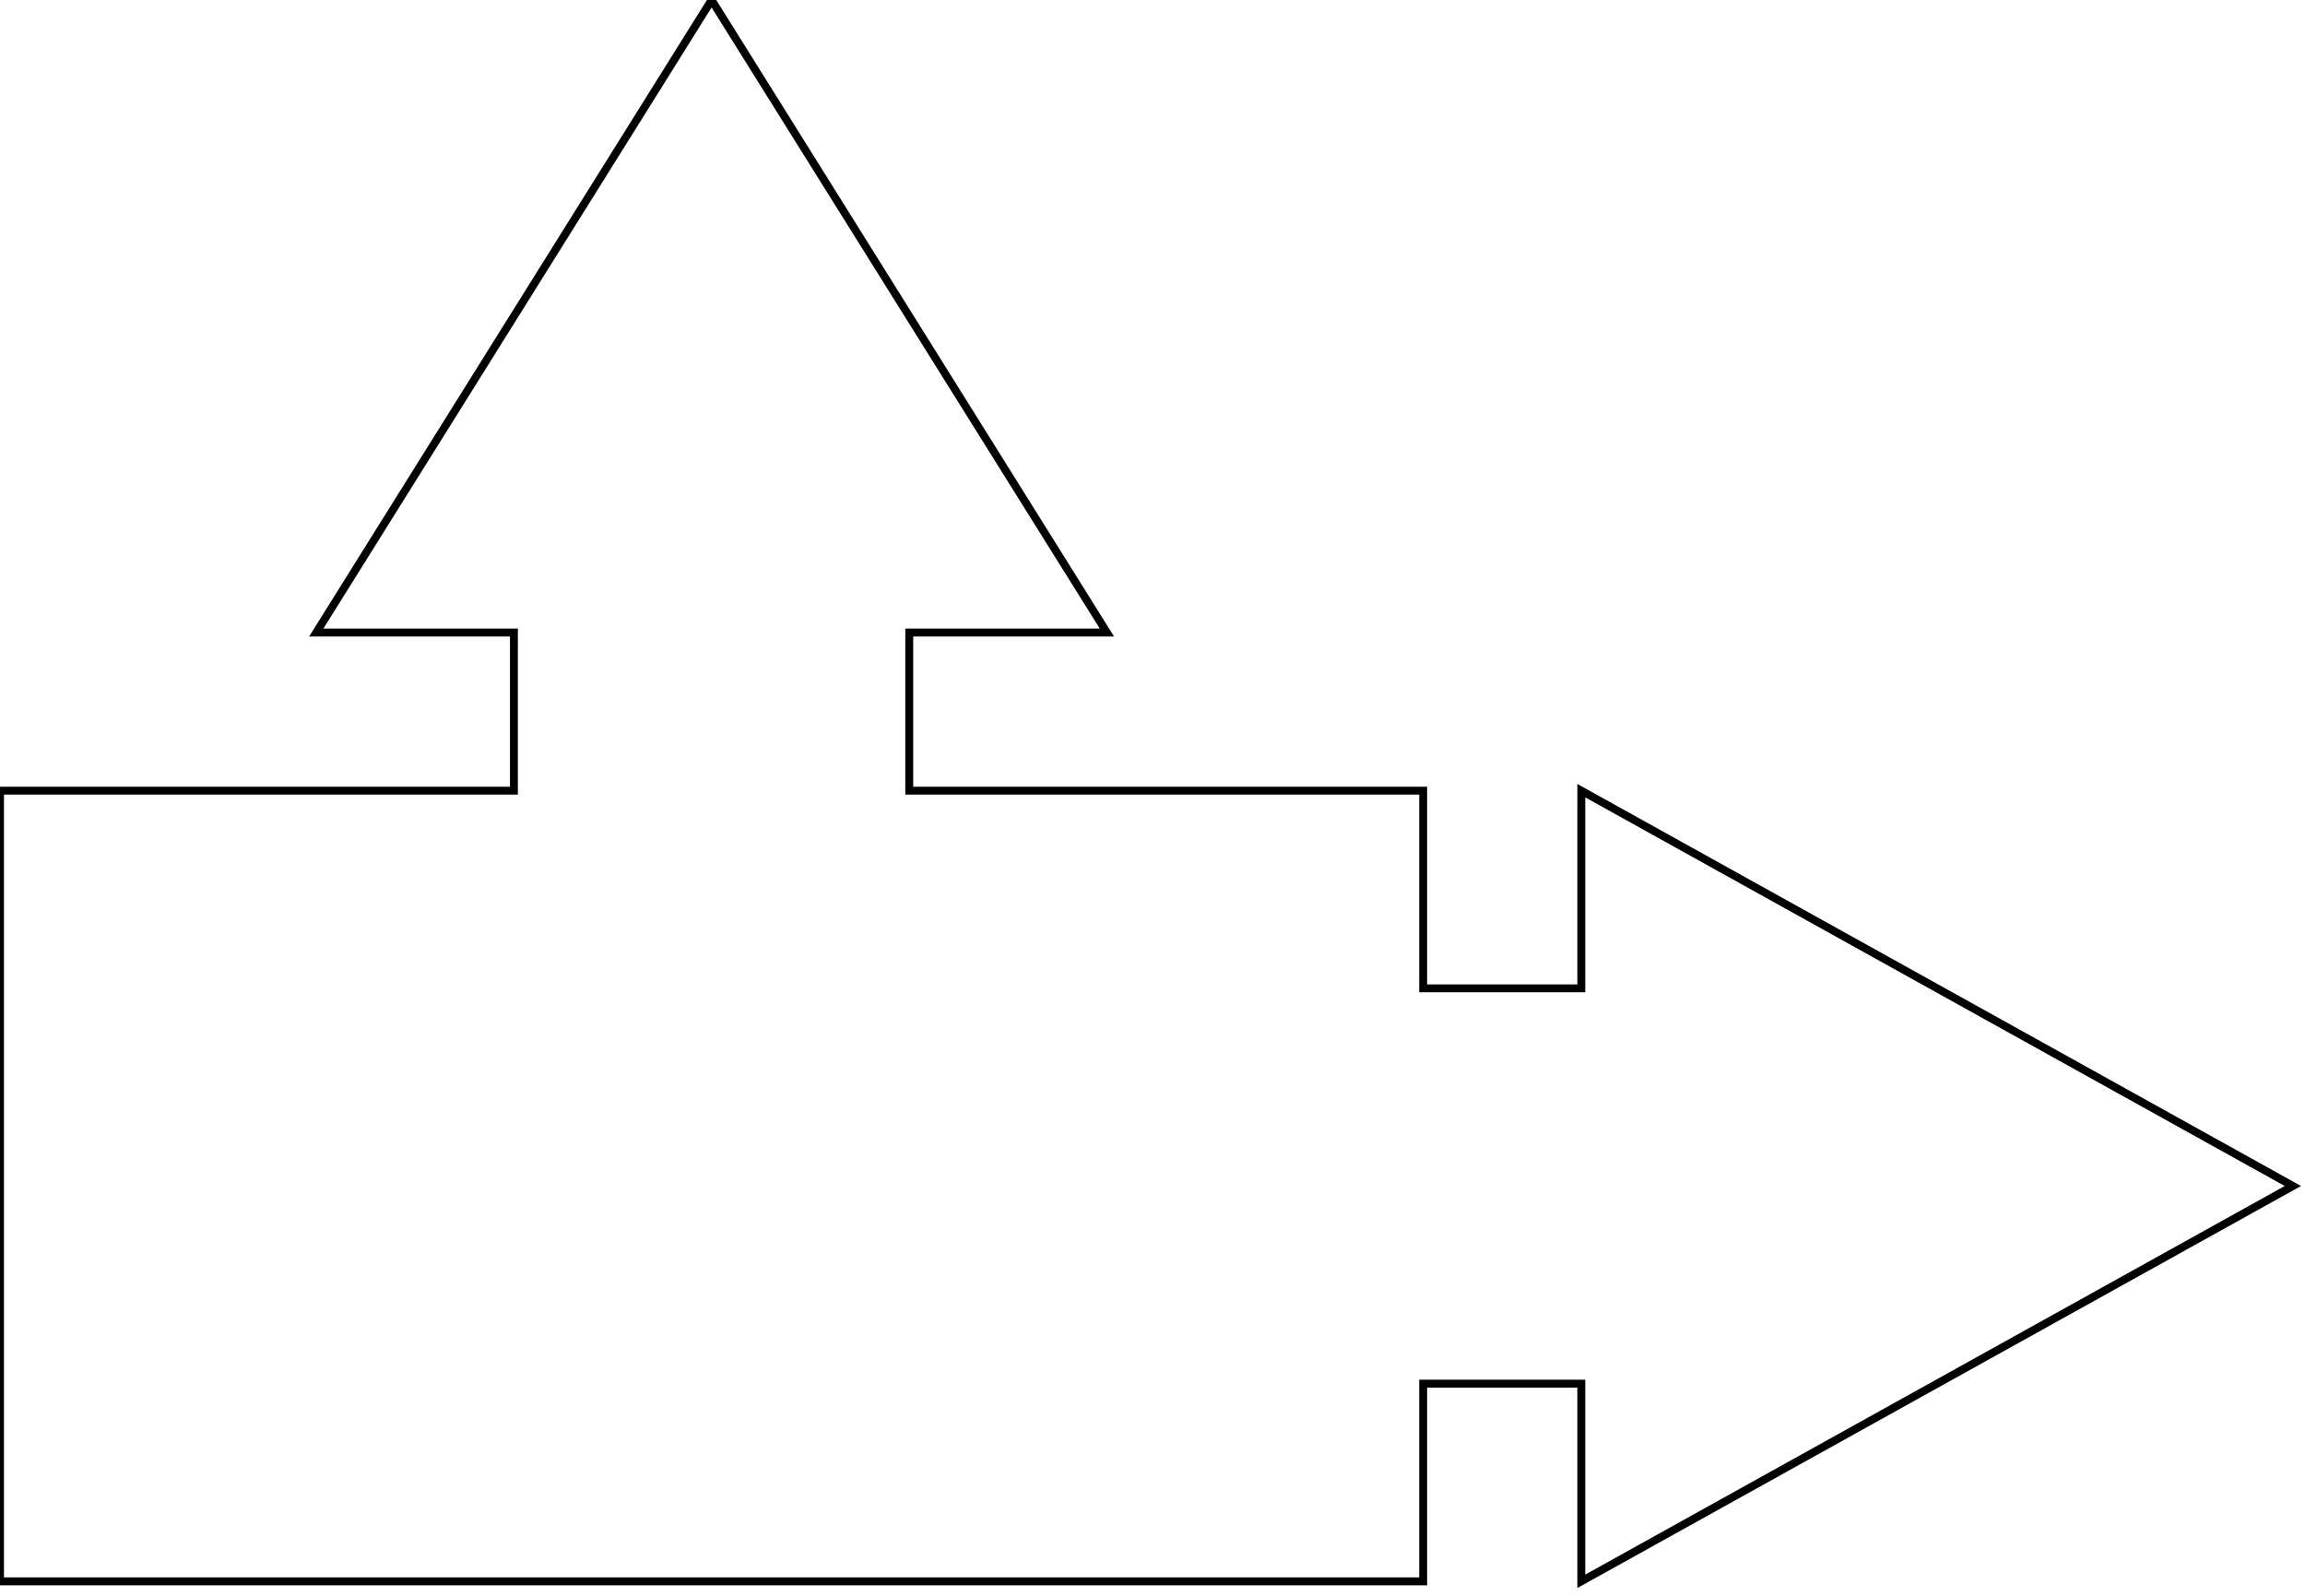
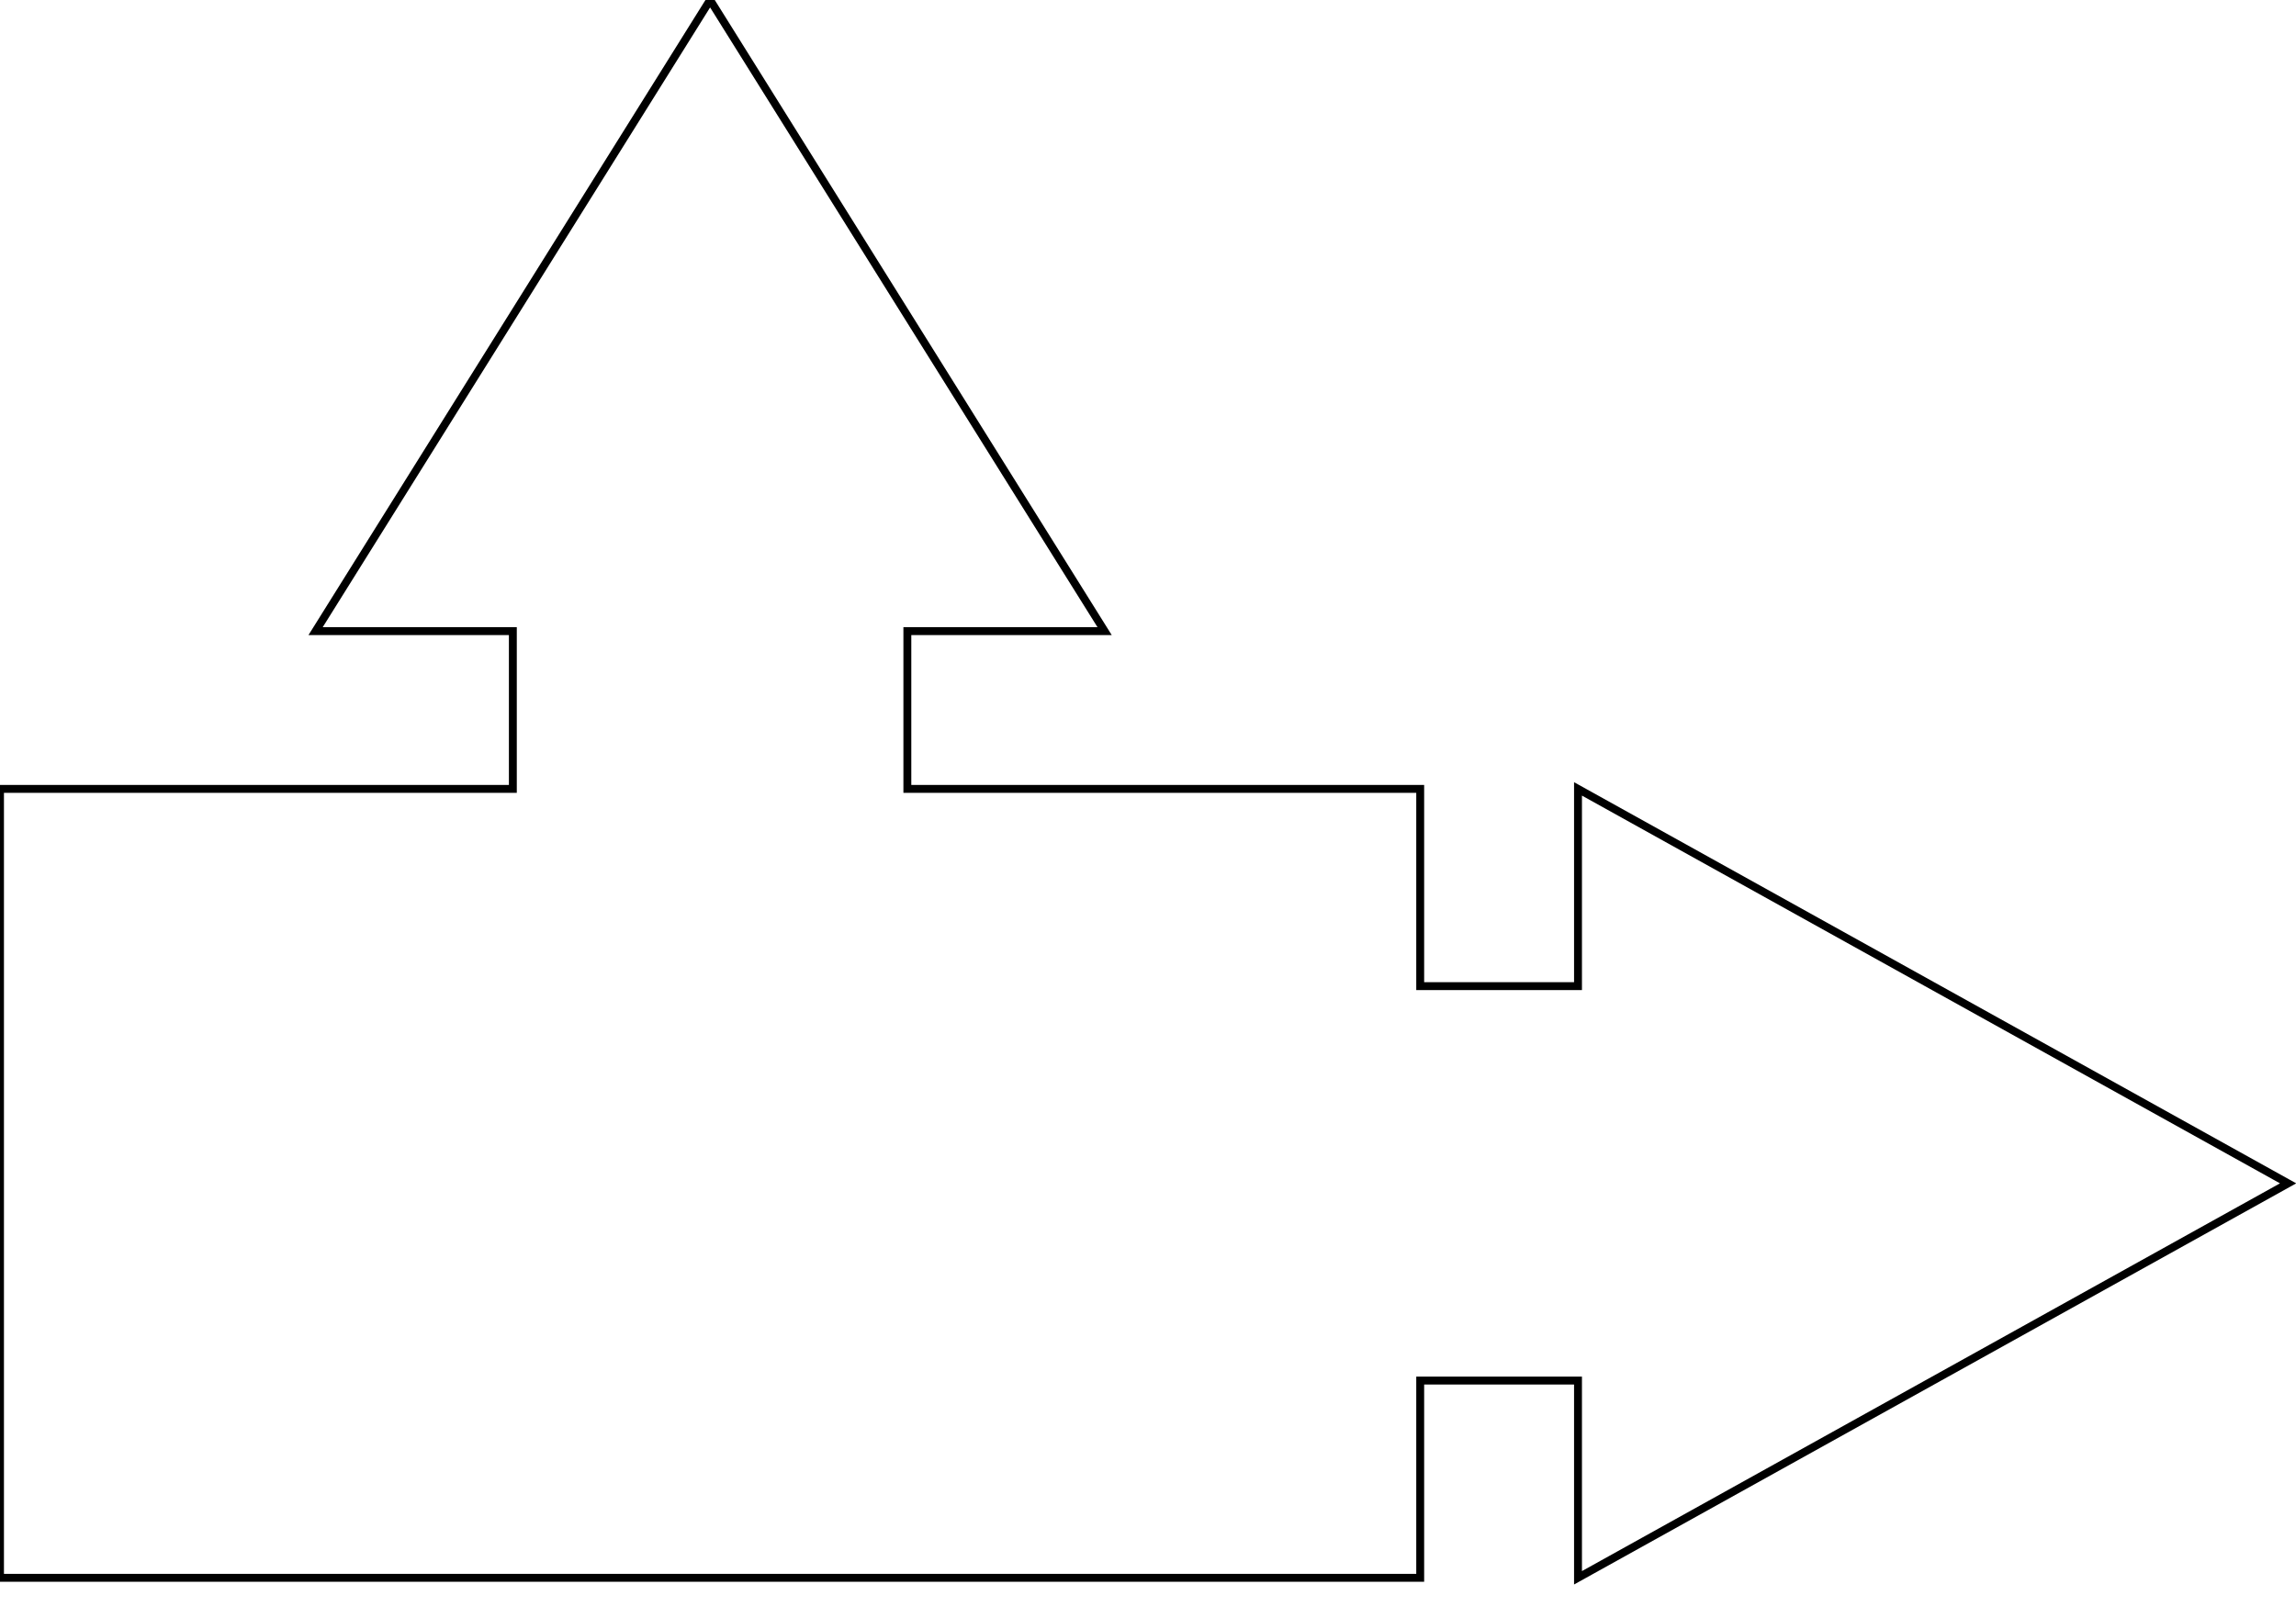
- <svg xmlns="http://www.w3.org/2000/svg" style="stroke: #000000; fill: none;">
+ <svg xmlns="http://www.w3.org/2000/svg" width="291" height="205" style="stroke: #000000; fill: none;">
  <polygon points="65,80 40,80 90,0 140,80 115,80 115,100 180,100 180,125 200,125 200,100 290,150 200,200 200,175 180,175 180,200 0,200 0,100 65,100" />
</svg>
